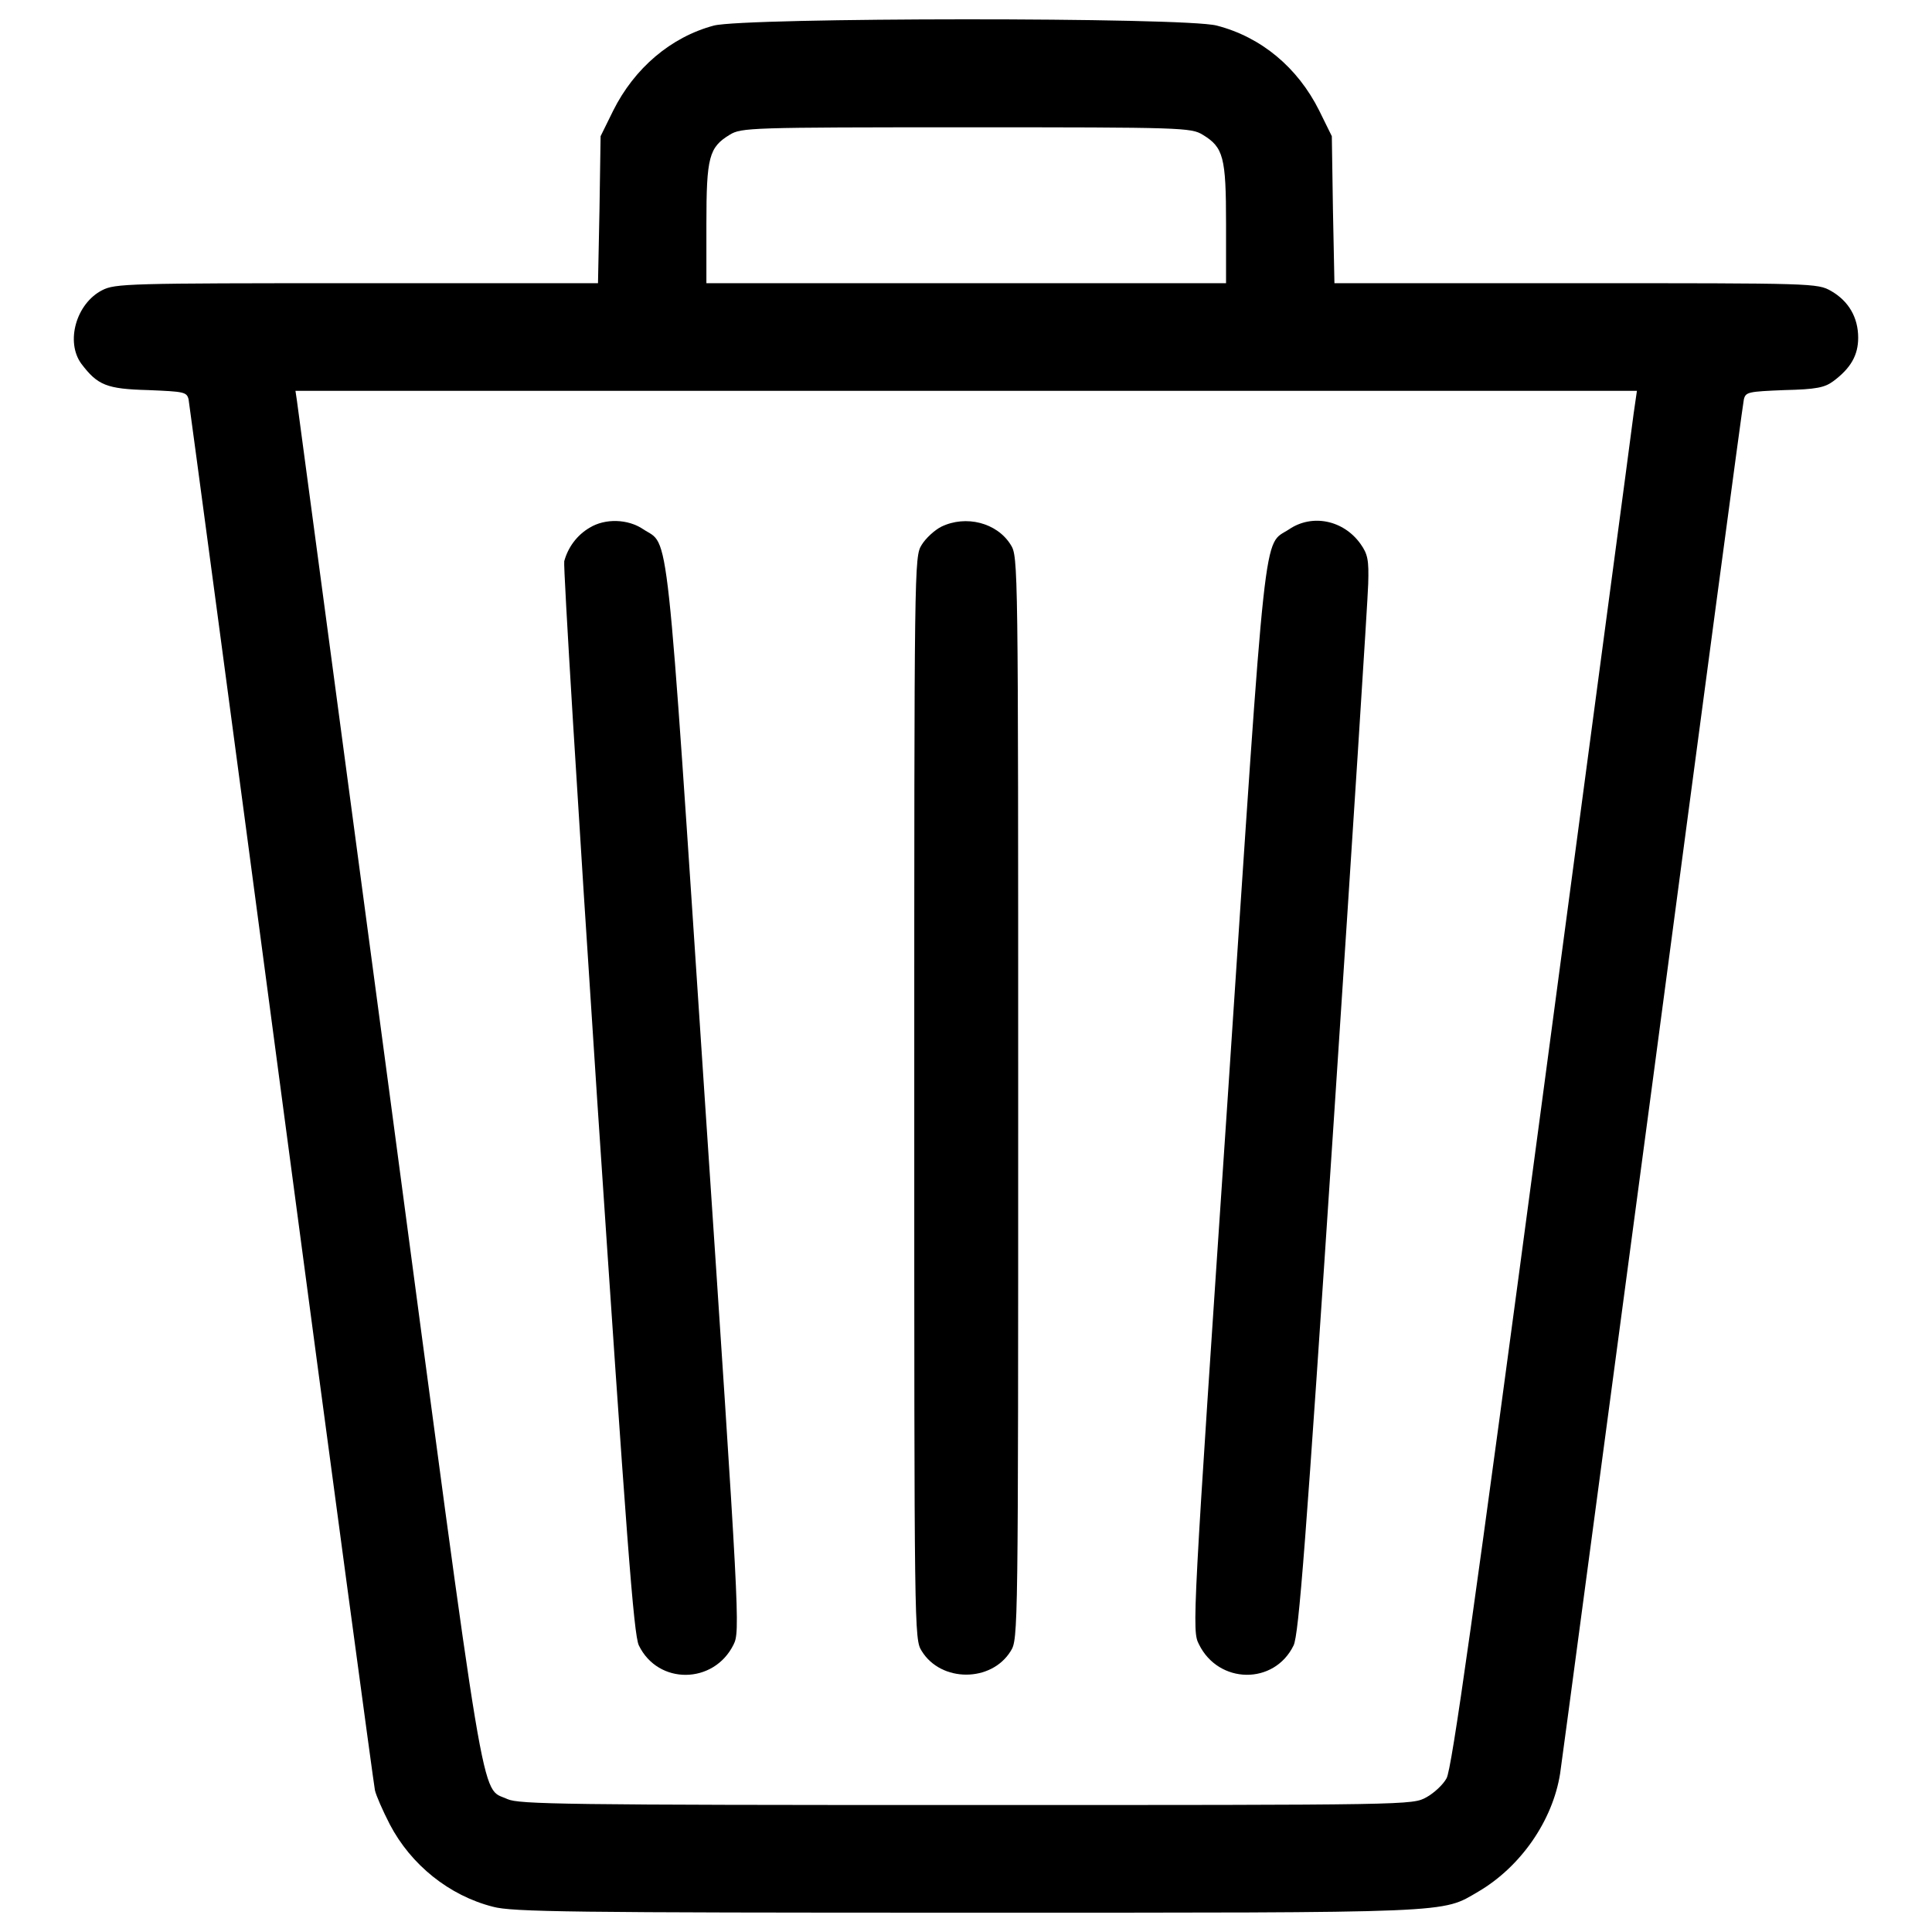
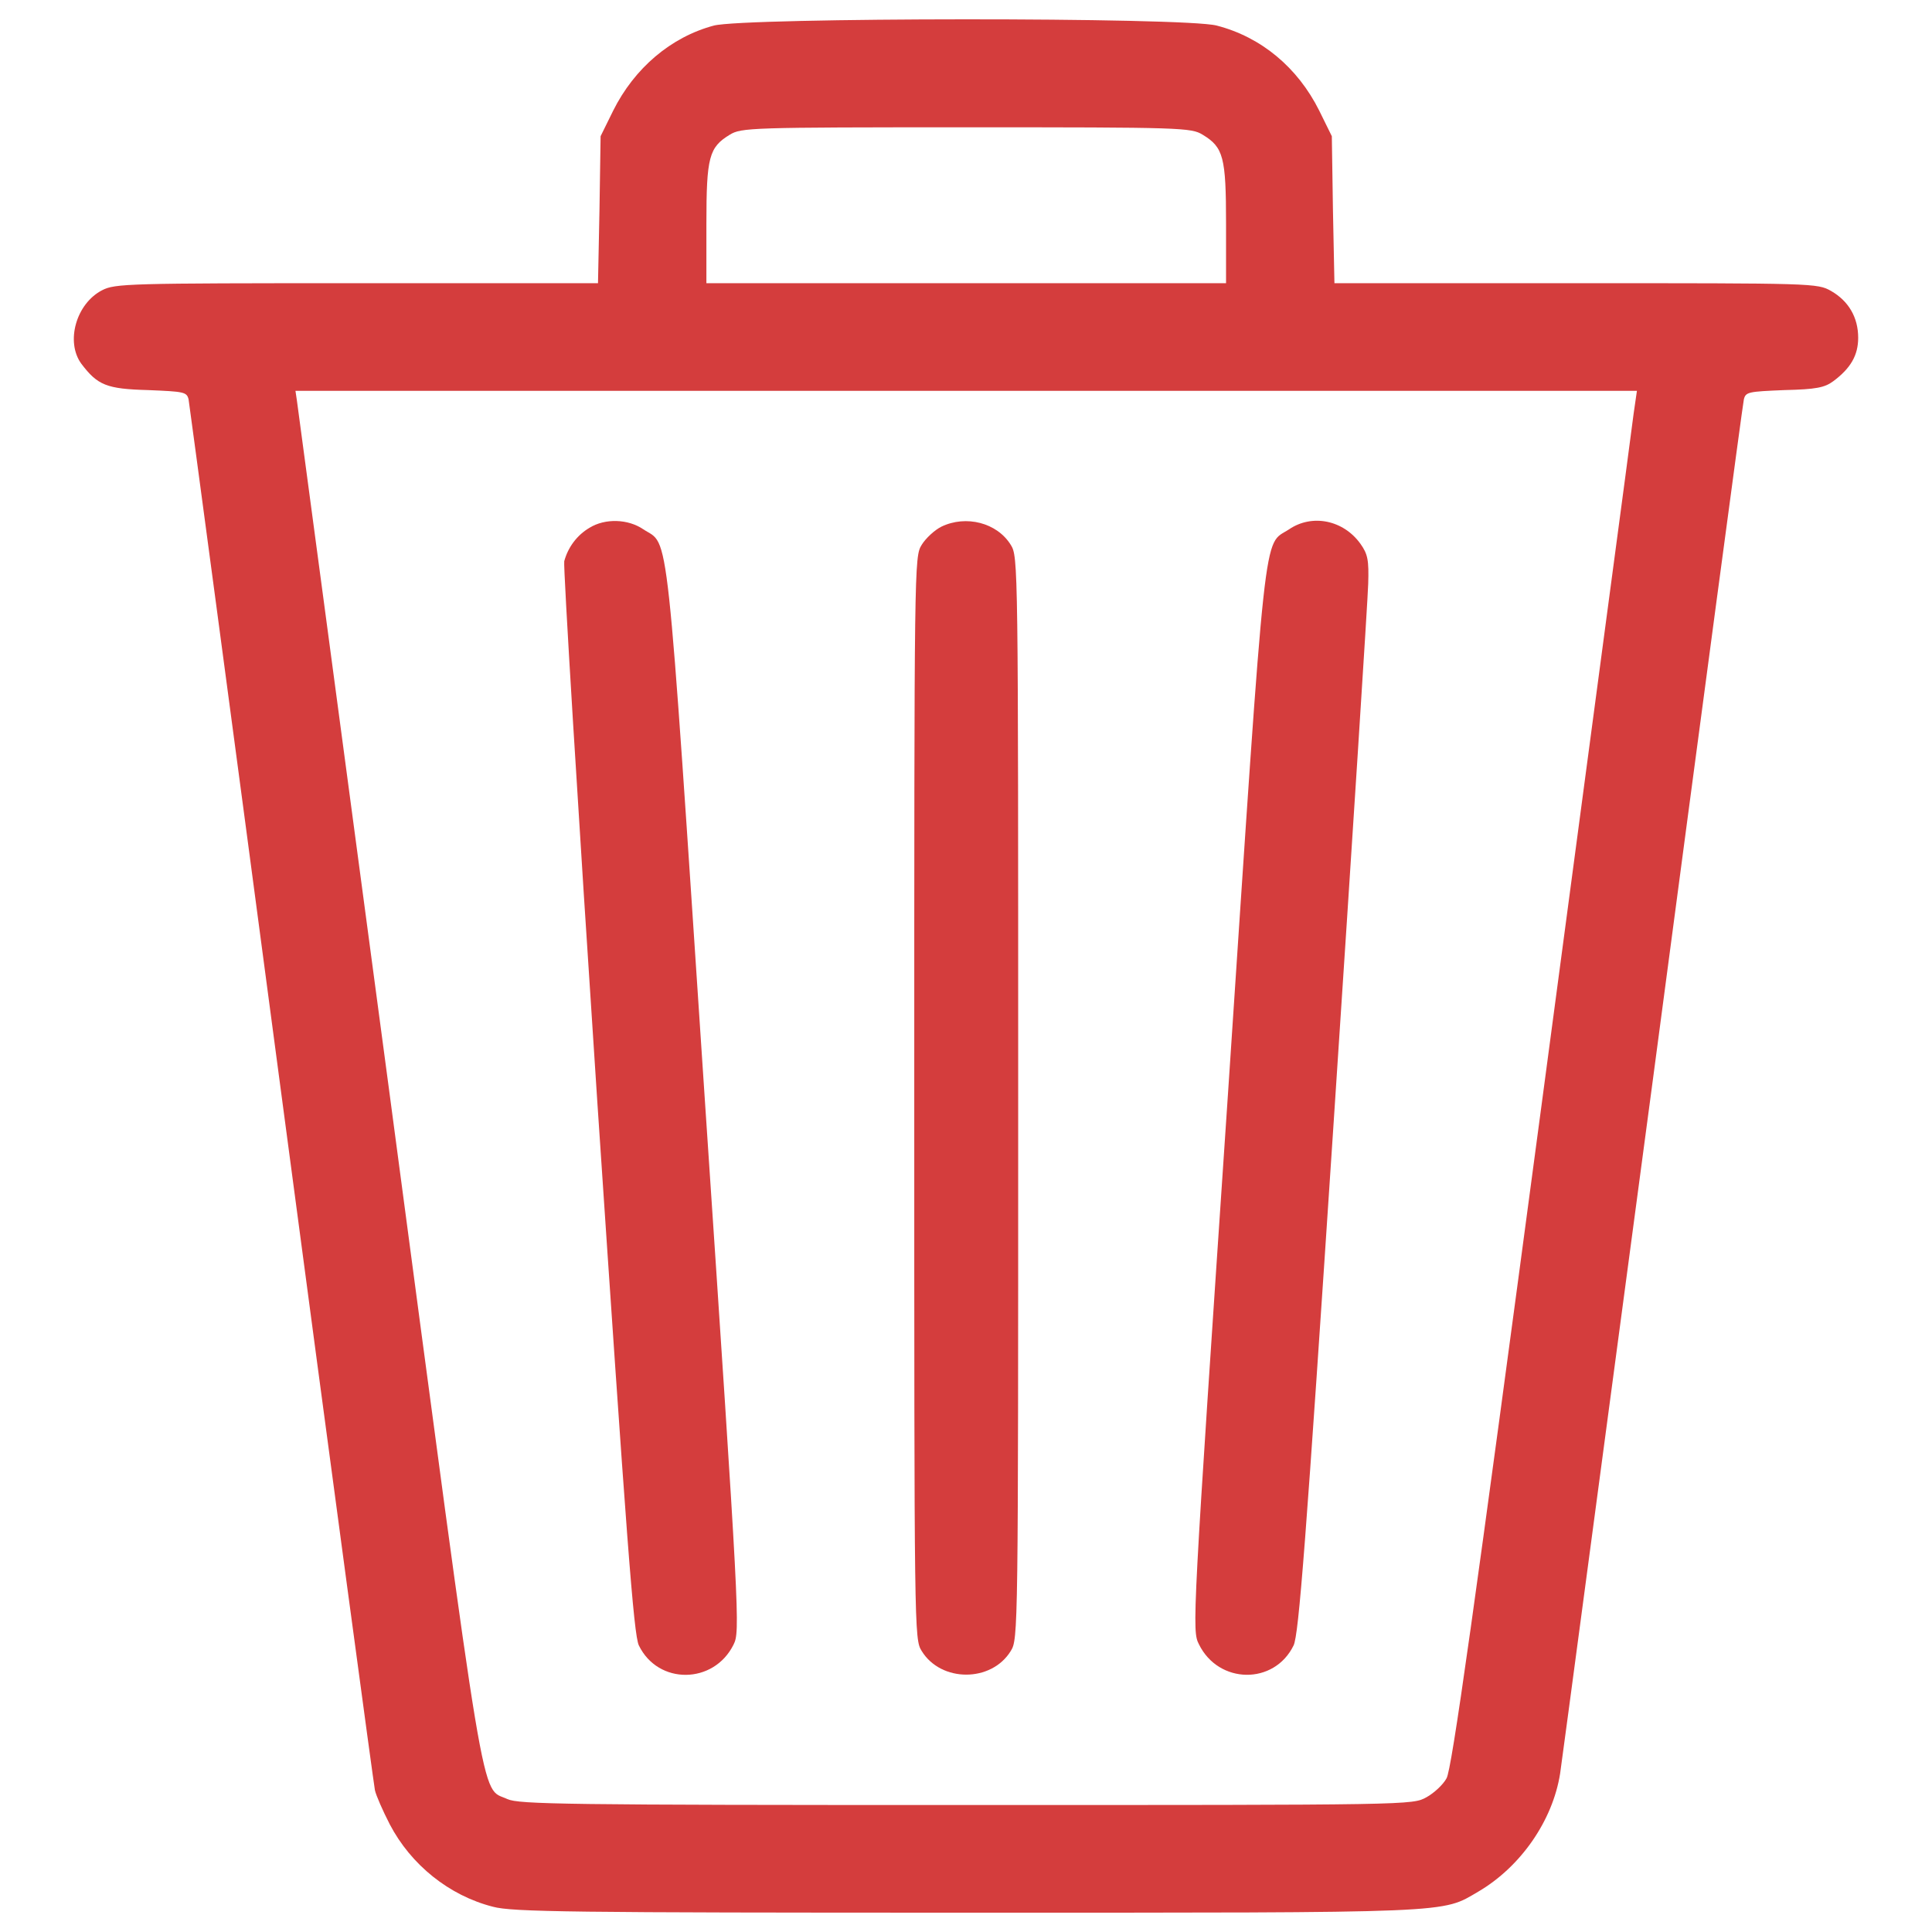
- <svg xmlns="http://www.w3.org/2000/svg" version="1.1" x="0px" y="0px" viewBox="0 0 1000 1000" enable-background="new 0 0 1000 1000" xml:space="preserve">
+ <svg xmlns="http://www.w3.org/2000/svg" version="1.1" fill="#d43d3d" x="0px" y="0px" viewBox="0 0 1000 1000" enable-background="new 0 0 1000 1000" xml:space="preserve">
  <g>
    <g transform="translate(0,512) scale(0.1,-0.1)">
      <path d="M3694.7,4987.6c-222.9-59.6-411.1-220.9-520.7-440l-65.3-132.6l-5.8-380.4l-7.7-380.4H1848.4c-1189.2,0-1252.6-1.9-1319.9-36.5c-134.5-69.2-190.2-267.1-107.6-380.4c84.5-111.4,130.6-130.6,345.8-136.4c186.4-7.7,199.8-9.6,209.4-48c3.8-23.1,220.9-1640.7,480.3-3596.6c259.4-1953.9,478.4-3575.4,484.2-3602.3c5.8-26.9,40.3-105.7,76.9-176.8c109.5-209.4,307.4-368.9,534.1-426.5c99.9-26.9,399.6-30.7,2449.6-30.7c2551.4,0,2457.3-3.8,2651.3,109.5c219,128.7,384.2,366.9,422.7,611c9.6,63.4,224.8,1681.1,480.3,3592.7c253.6,1913.6,464.9,3496.7,470.7,3519.7c9.6,38.4,23.1,40.3,209.4,48c167.1,3.8,209.4,13.4,253.6,46.1c90.3,67.2,128.7,134.5,128.7,224.8c0,105.7-49.9,190.2-140.2,242.1c-71.1,40.3-88.4,40.3-1321.8,40.3H6907l-7.7,380.4l-5.8,380.4l-65.3,132.6c-111.4,222.9-299.7,380.4-530.3,440C6132.8,5031.8,3856.1,5029.8,3694.7,4987.6z M6225,4422.7c107.6-65.3,121-115.3,121-461.1v-307.4H5001.1H3656.3v307.4c0,345.8,13.5,395.8,121,461.1c59.6,36.5,105.7,38.4,1223.8,38.4C6119.3,4461.2,6165.4,4459.2,6225,4422.7z M8455.5,2978c-7.7-67.2-222.9-1669.6-474.6-3563.9c-351.6-2635.9-466.9-3456.3-493.7-3498.6c-17.3-32.7-65.3-76.8-103.8-98c-73-40.3-73-40.3-2382.3-40.3c-2080.7,0-2315.1,3.8-2374.7,30.7c-142.2,67.2-101.8-165.2-612.9,3673.4c-257.4,1930.8-472.6,3533.2-476.5,3563.9l-7.7,51.9h3471.7h3471.7L8455.5,2978z" />
      <path d="M3051.1,2388.1c-65.3-38.4-111.4-101.8-130.6-172.9c-5.8-25,71.1-1283.4,171-2795.4c151.8-2267.1,188.3-2760.8,215.2-2816.5c99.9-205.6,388.1-201.7,489.9,3.8c34.6,69.2,32.7,119.1-149.9,2843.4c-201.7,3035.6-180.6,2839.6-317,2929.9C3250.9,2434.3,3131.8,2438.1,3051.1,2388.1z" />
      <path d="M4872.4,2393.9c-34.6-17.3-80.7-59.6-101.8-94.1c-38.4-61.5-38.4-92.2-38.4-2862.6c0-2774.3,0-2801.2,38.4-2862.6c99.9-163.3,361.2-163.3,461.1,0c38.4,61.5,38.4,88.4,38.4,2862.6s0,2801.2-38.4,2862.6C5160.6,2415,4999.2,2455.4,4872.4,2393.9z" />
      <path d="M6672.6,2380.5c-136.4-90.3-115.3,105.7-317-2928c-184.4-2739.7-186.4-2772.3-149.9-2843.4c101.8-207.5,390-211.3,489.9-5.8c26.9,55.7,63.4,528.3,207.5,2708.9c96.1,1452.5,176.8,2707,178.7,2785.8c3.8,123-1.9,153.7-40.3,207.5C6953.1,2428.5,6791.7,2461.1,6672.6,2380.5z" />
    </g>
  </g>
</svg>
